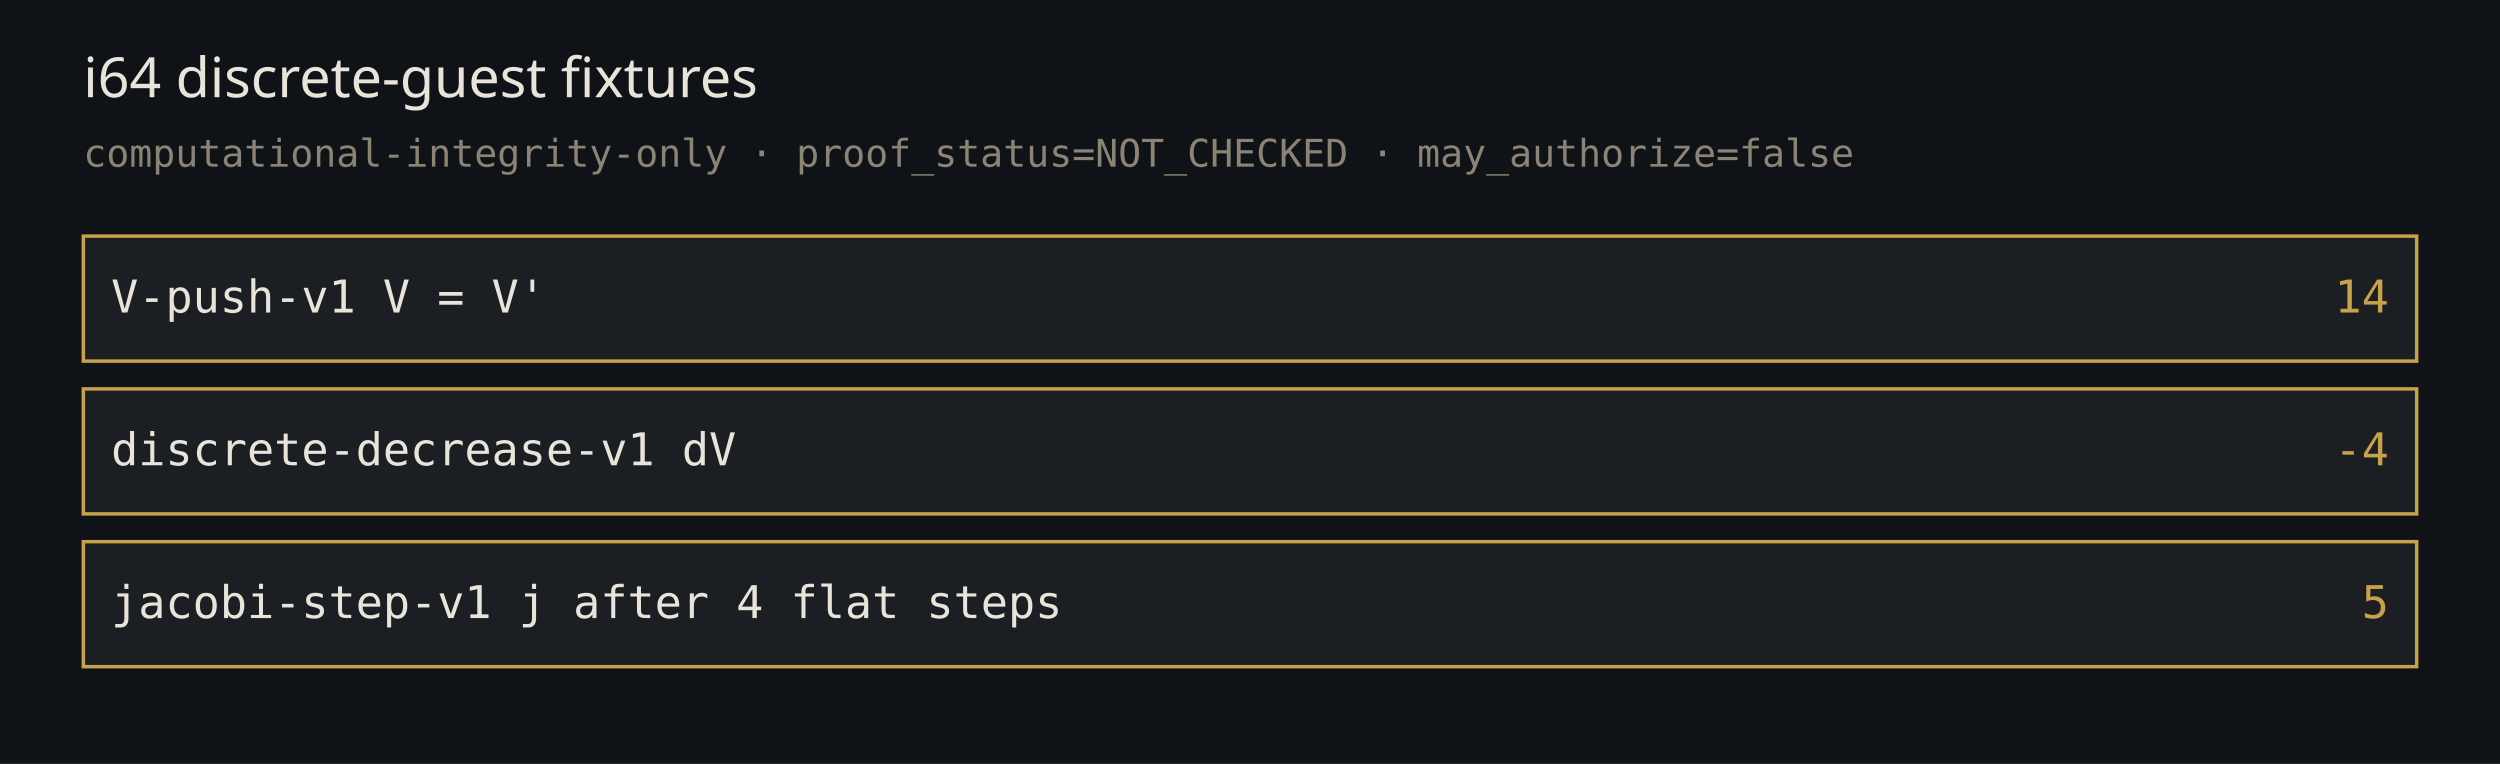
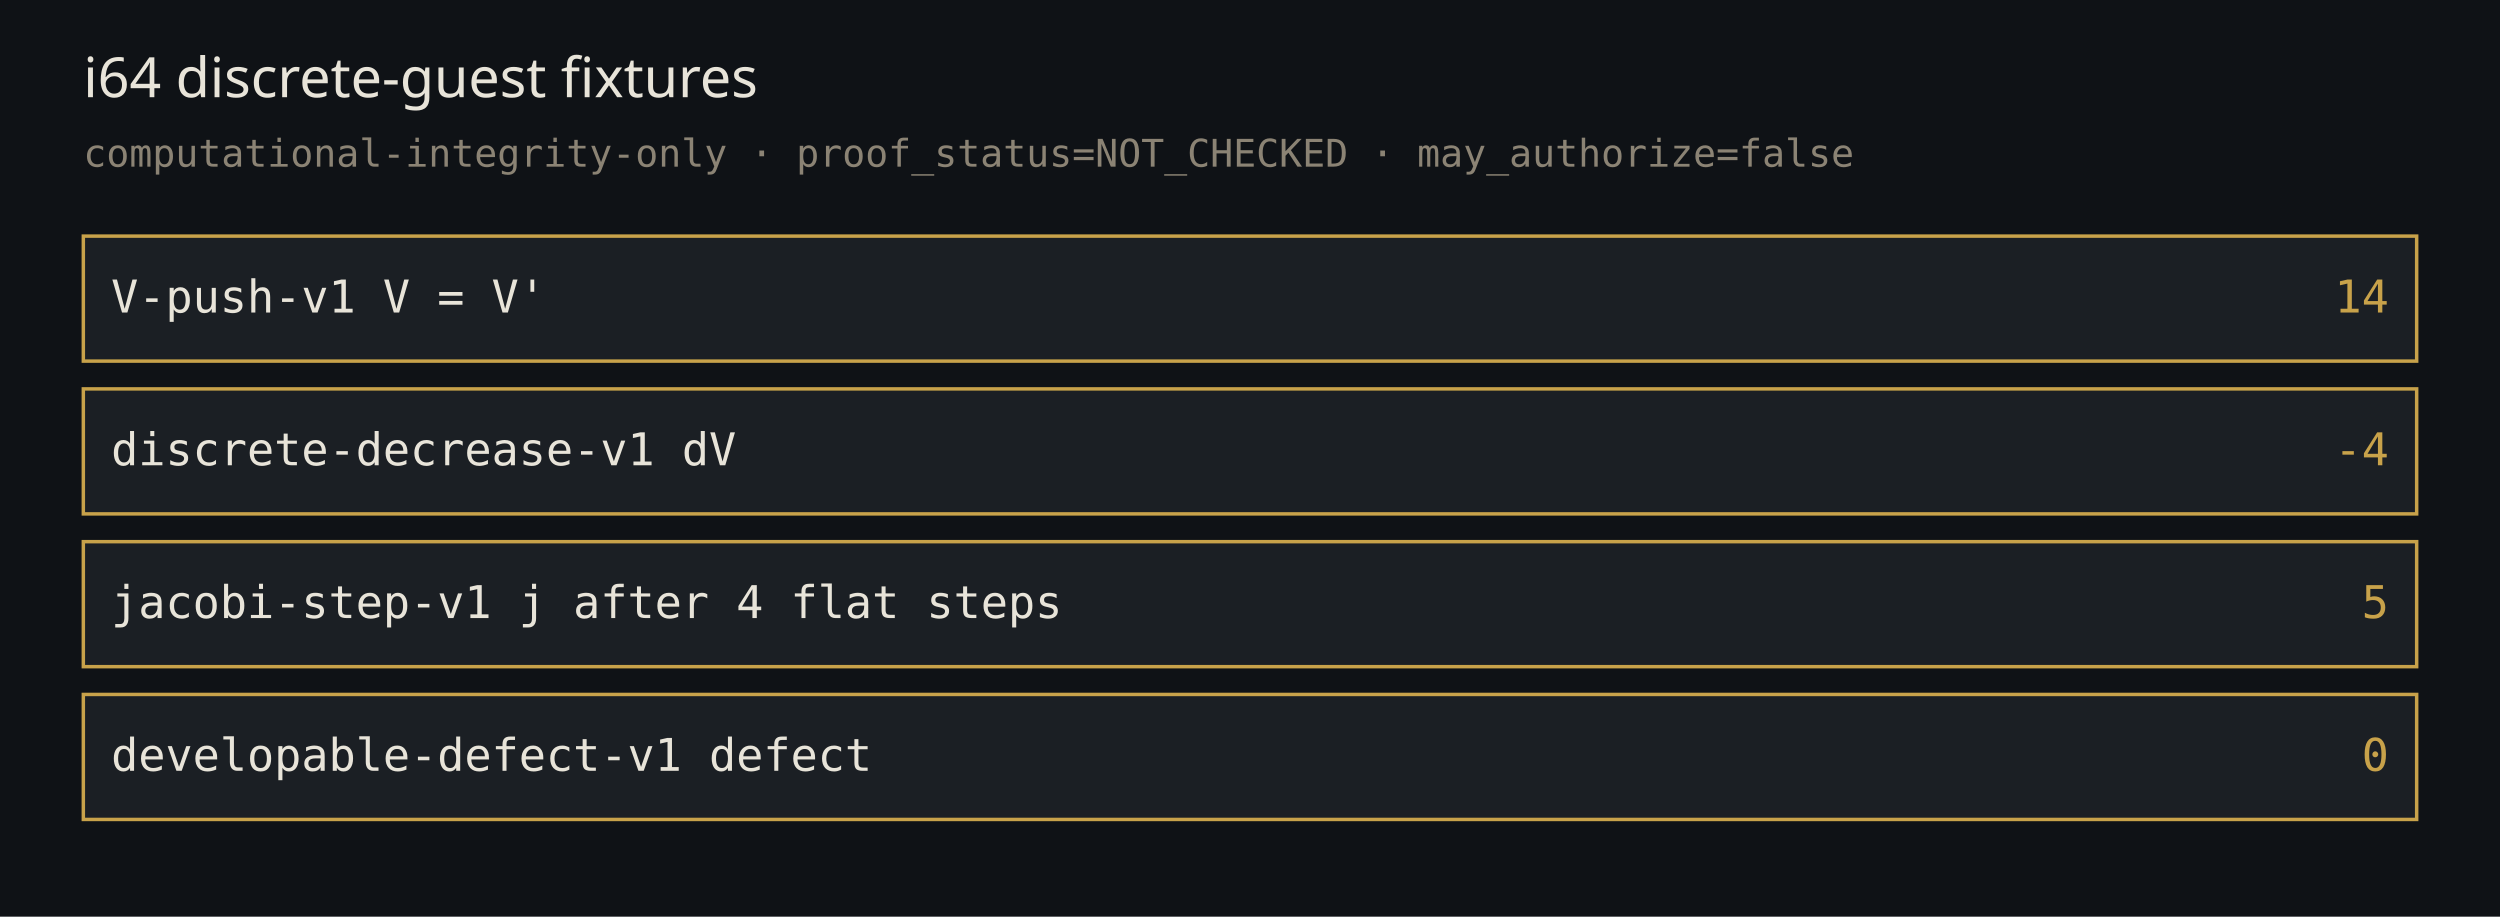
- <svg xmlns="http://www.w3.org/2000/svg" width="720" height="220" viewBox="0 0 720 220">
-   <rect width="720" height="220" fill="#0f1216" />
+ <svg xmlns="http://www.w3.org/2000/svg" width="720" height="264" viewBox="0 0 720 264">
+   <rect width="720" height="264" fill="#0f1216" />
  <text x="24" y="28" fill="#e8e4d9" font-family="ui-sans-serif,sans-serif" font-size="16">i64 discrete-guest fixtures</text>
  <text x="24" y="48" fill="#8b8374" font-family="ui-monospace,monospace" font-size="11">computational-integrity-only · proof_status=NOT_CHECKED · may_authorize=false</text>
  <rect x="24" y="68" width="672" height="36" fill="#1b1f24" stroke="#c8a24a" />
  <text x="32" y="90" fill="#e8e4d9" font-family="ui-monospace,monospace" font-size="13">V-push-v1  V = V'</text>
  <text x="688" y="90" text-anchor="end" fill="#c8a24a" font-family="ui-monospace,monospace" font-size="13">14</text>
  <rect x="24" y="112" width="672" height="36" fill="#1b1f24" stroke="#c8a24a" />
  <text x="32" y="134" fill="#e8e4d9" font-family="ui-monospace,monospace" font-size="13">discrete-decrease-v1  dV</text>
  <text x="688" y="134" text-anchor="end" fill="#c8a24a" font-family="ui-monospace,monospace" font-size="13">-4</text>
  <rect x="24" y="156" width="672" height="36" fill="#1b1f24" stroke="#c8a24a" />
  <text x="32" y="178" fill="#e8e4d9" font-family="ui-monospace,monospace" font-size="13">jacobi-step-v1  j after 4 flat steps</text>
  <text x="688" y="178" text-anchor="end" fill="#c8a24a" font-family="ui-monospace,monospace" font-size="13">5</text>
+   <rect x="24" y="200" width="672" height="36" fill="#1b1f24" stroke="#c8a24a" />
+   <text x="32" y="222" fill="#e8e4d9" font-family="ui-monospace,monospace" font-size="13">developable-defect-v1  defect</text>
+   <text x="688" y="222" text-anchor="end" fill="#c8a24a" font-family="ui-monospace,monospace" font-size="13">0</text>
</svg>
